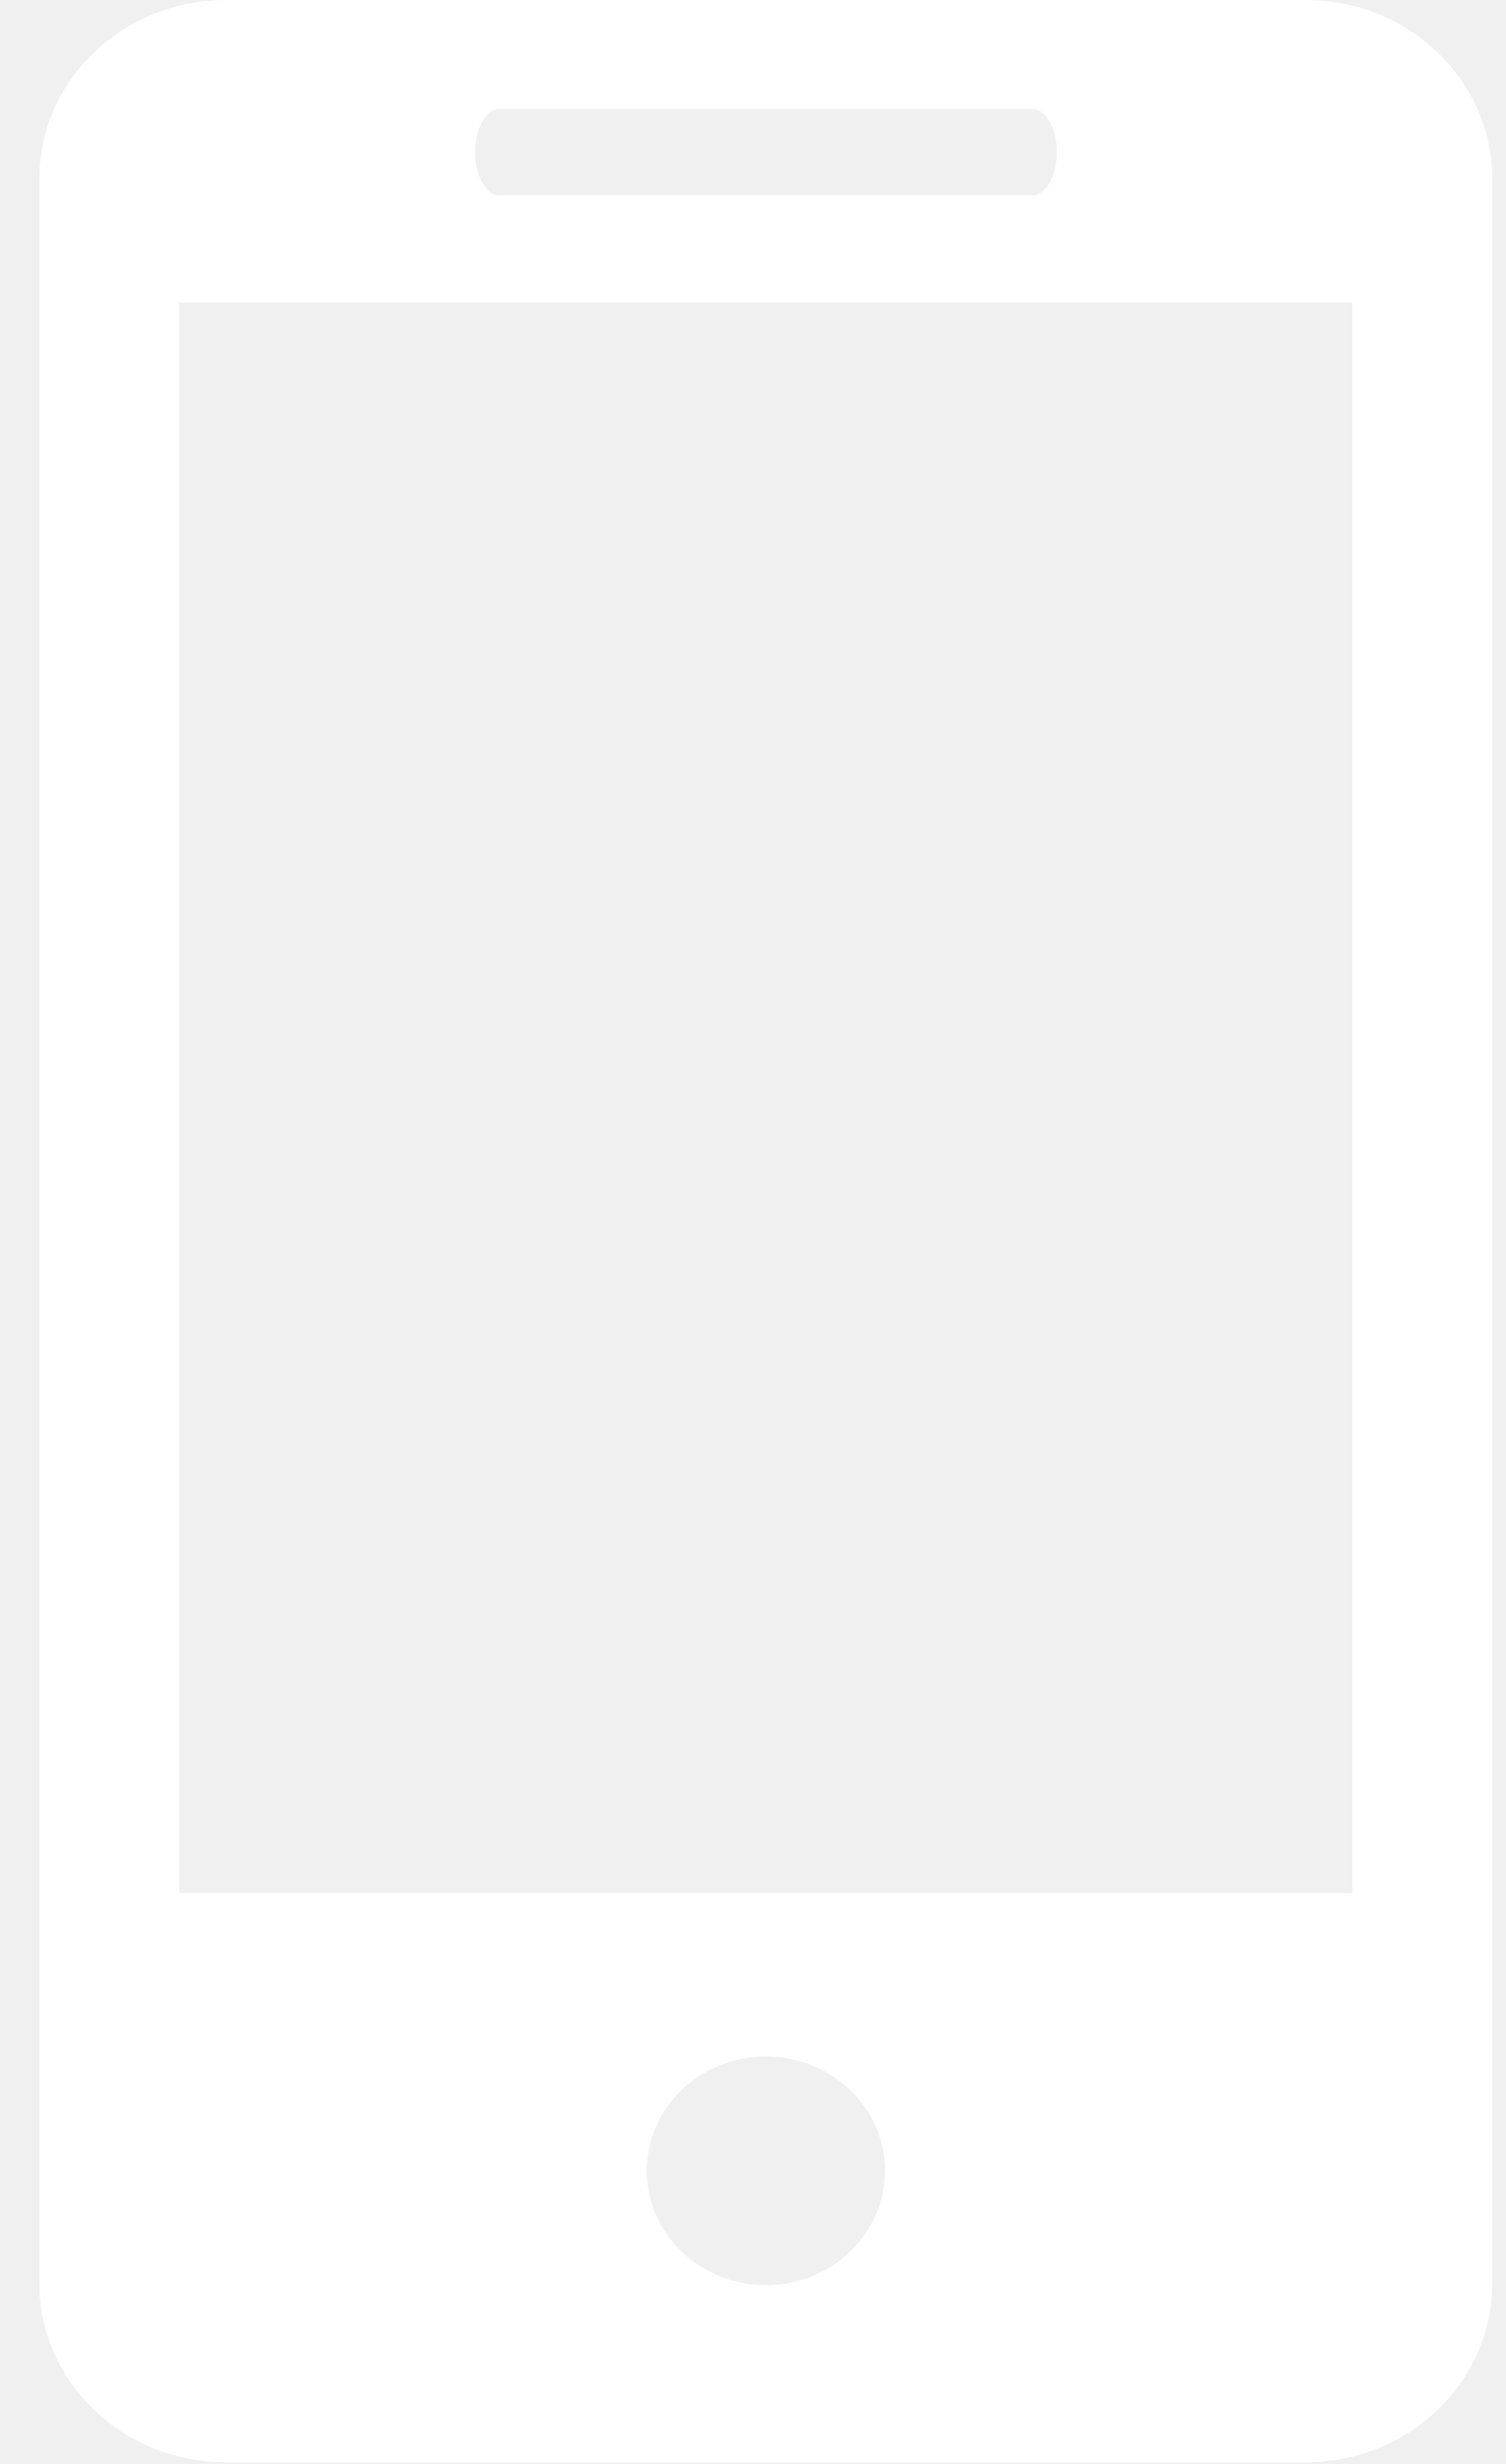
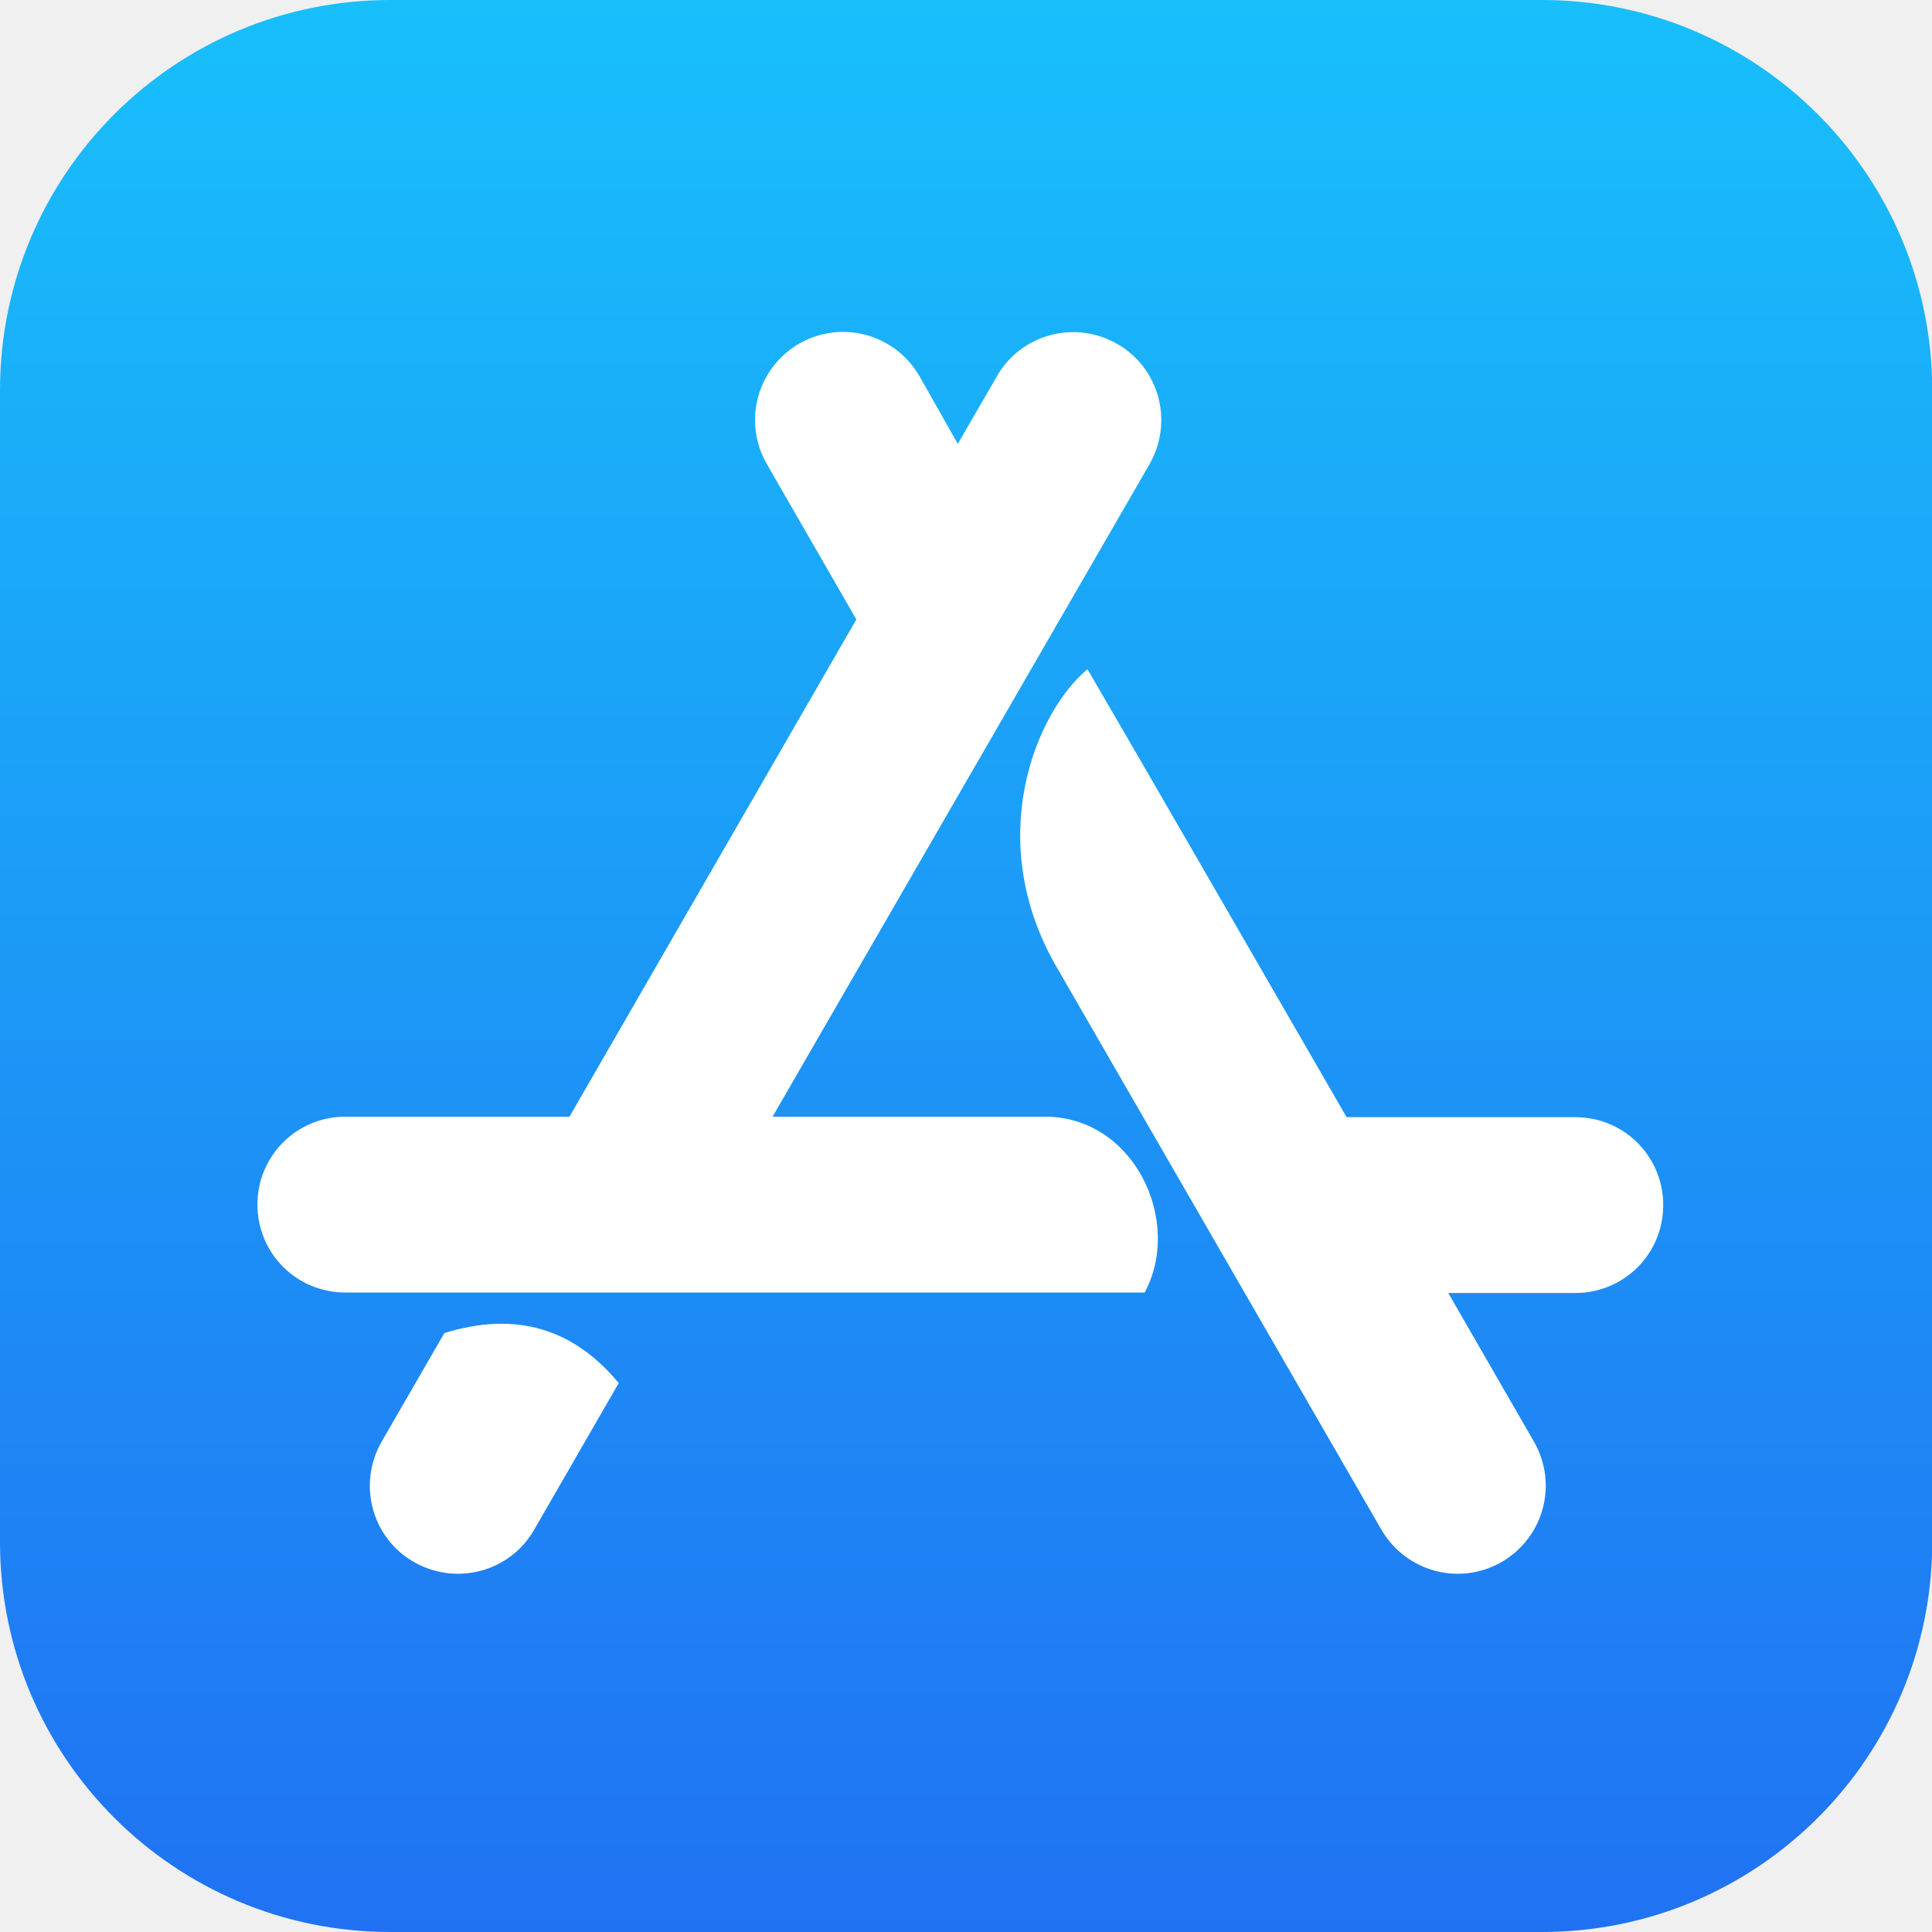
- <svg xmlns="http://www.w3.org/2000/svg" viewBox="0 0 11 18">
-   <path fill="#FFF" d="M9.538 0H1.651C.896 0 .287.587.287 1.31v15.368c0 .723.61 1.31 1.364 1.31h7.887c.754 0 1.364-.587 1.364-1.31V1.31c0-.723-.61-1.31-1.364-1.31zm-5.89.796h3.894c.098 0 .178.14.178.315 0 .174-.08.316-.178.316H3.648c-.099 0-.177-.142-.177-.316 0-.174.078-.315.177-.315zm1.947 15.898c-.48 0-.87-.375-.87-.836 0-.462.39-.835.87-.835s.87.373.87.835c0 .461-.39.836-.87.836zM9.88 13.83H1.31V2.21h8.57v11.62z" />
+ <svg xmlns="http://www.w3.org/2000/svg" version="1.1" id="Capa_1" x="0px" y="0px" viewBox="0 0 800 800" enable-background="new 0 0 800 800" xml:space="preserve">
+   <linearGradient id="SVGID_1_" gradientUnits="userSpaceOnUse" x1="400.05" y1="798.772" x2="400.05" y2="-1.228" gradientTransform="matrix(1 0 0 -1 0 798.7717)">
+     <stop offset="0" style="stop-color:#18BFFB" />
+     <stop offset="1" style="stop-color:#2072F3" />
+   </linearGradient>
+   <path fill="url(#SVGID_1_)" d="M638.4,0H161.6C72.3,0,0,72.3,0,161.6v476.9C0,727.7,72.3,800,161.6,800h476.9  c89.2,0,161.6-72.3,161.6-161.6V161.6C800,72.3,727.7,0,638.4,0z" />
+   <path fill="#FFFFFF" d="M396.6,183.8l16.2-28c10-17.5,32.3-23.4,49.8-13.4s23.4,32.3,13.4,49.8L319.9,462.4h112.9  c36.6,0,57.1,43,41.2,72.8H143c-20.2,0-36.4-16.2-36.4-36.4c0-20.2,16.2-36.4,36.4-36.4h92.8l118.8-205.9l-37.1-64.4  c-10-17.5-4.1-39.6,13.4-49.8c17.5-10,39.6-4.1,49.8,13.4L396.6,183.8L396.6,183.8z M256.2,572.7l-35,60.7  c-10,17.5-32.3,23.4-49.8,13.4S148,614.5,158,597l26-45C213.4,542.9,237.3,549.9,256.2,572.7L256.2,572.7z M557.6,462.6h94.7  c20.2,0,36.4,16.2,36.4,36.4c0,20.2-16.2,36.4-36.4,36.4h-52.6l35.5,61.6c10,17.5,4.1,39.6-13.4,49.8c-17.5,10-39.6,4.1-49.8-13.4  c-59.8-103.7-104.7-181.3-134.5-233c-30.5-52.6-8.7-105.4,12.8-123.3C474.2,318.1,509.9,380,557.6,462.6L557.6,462.6z" />
</svg>
